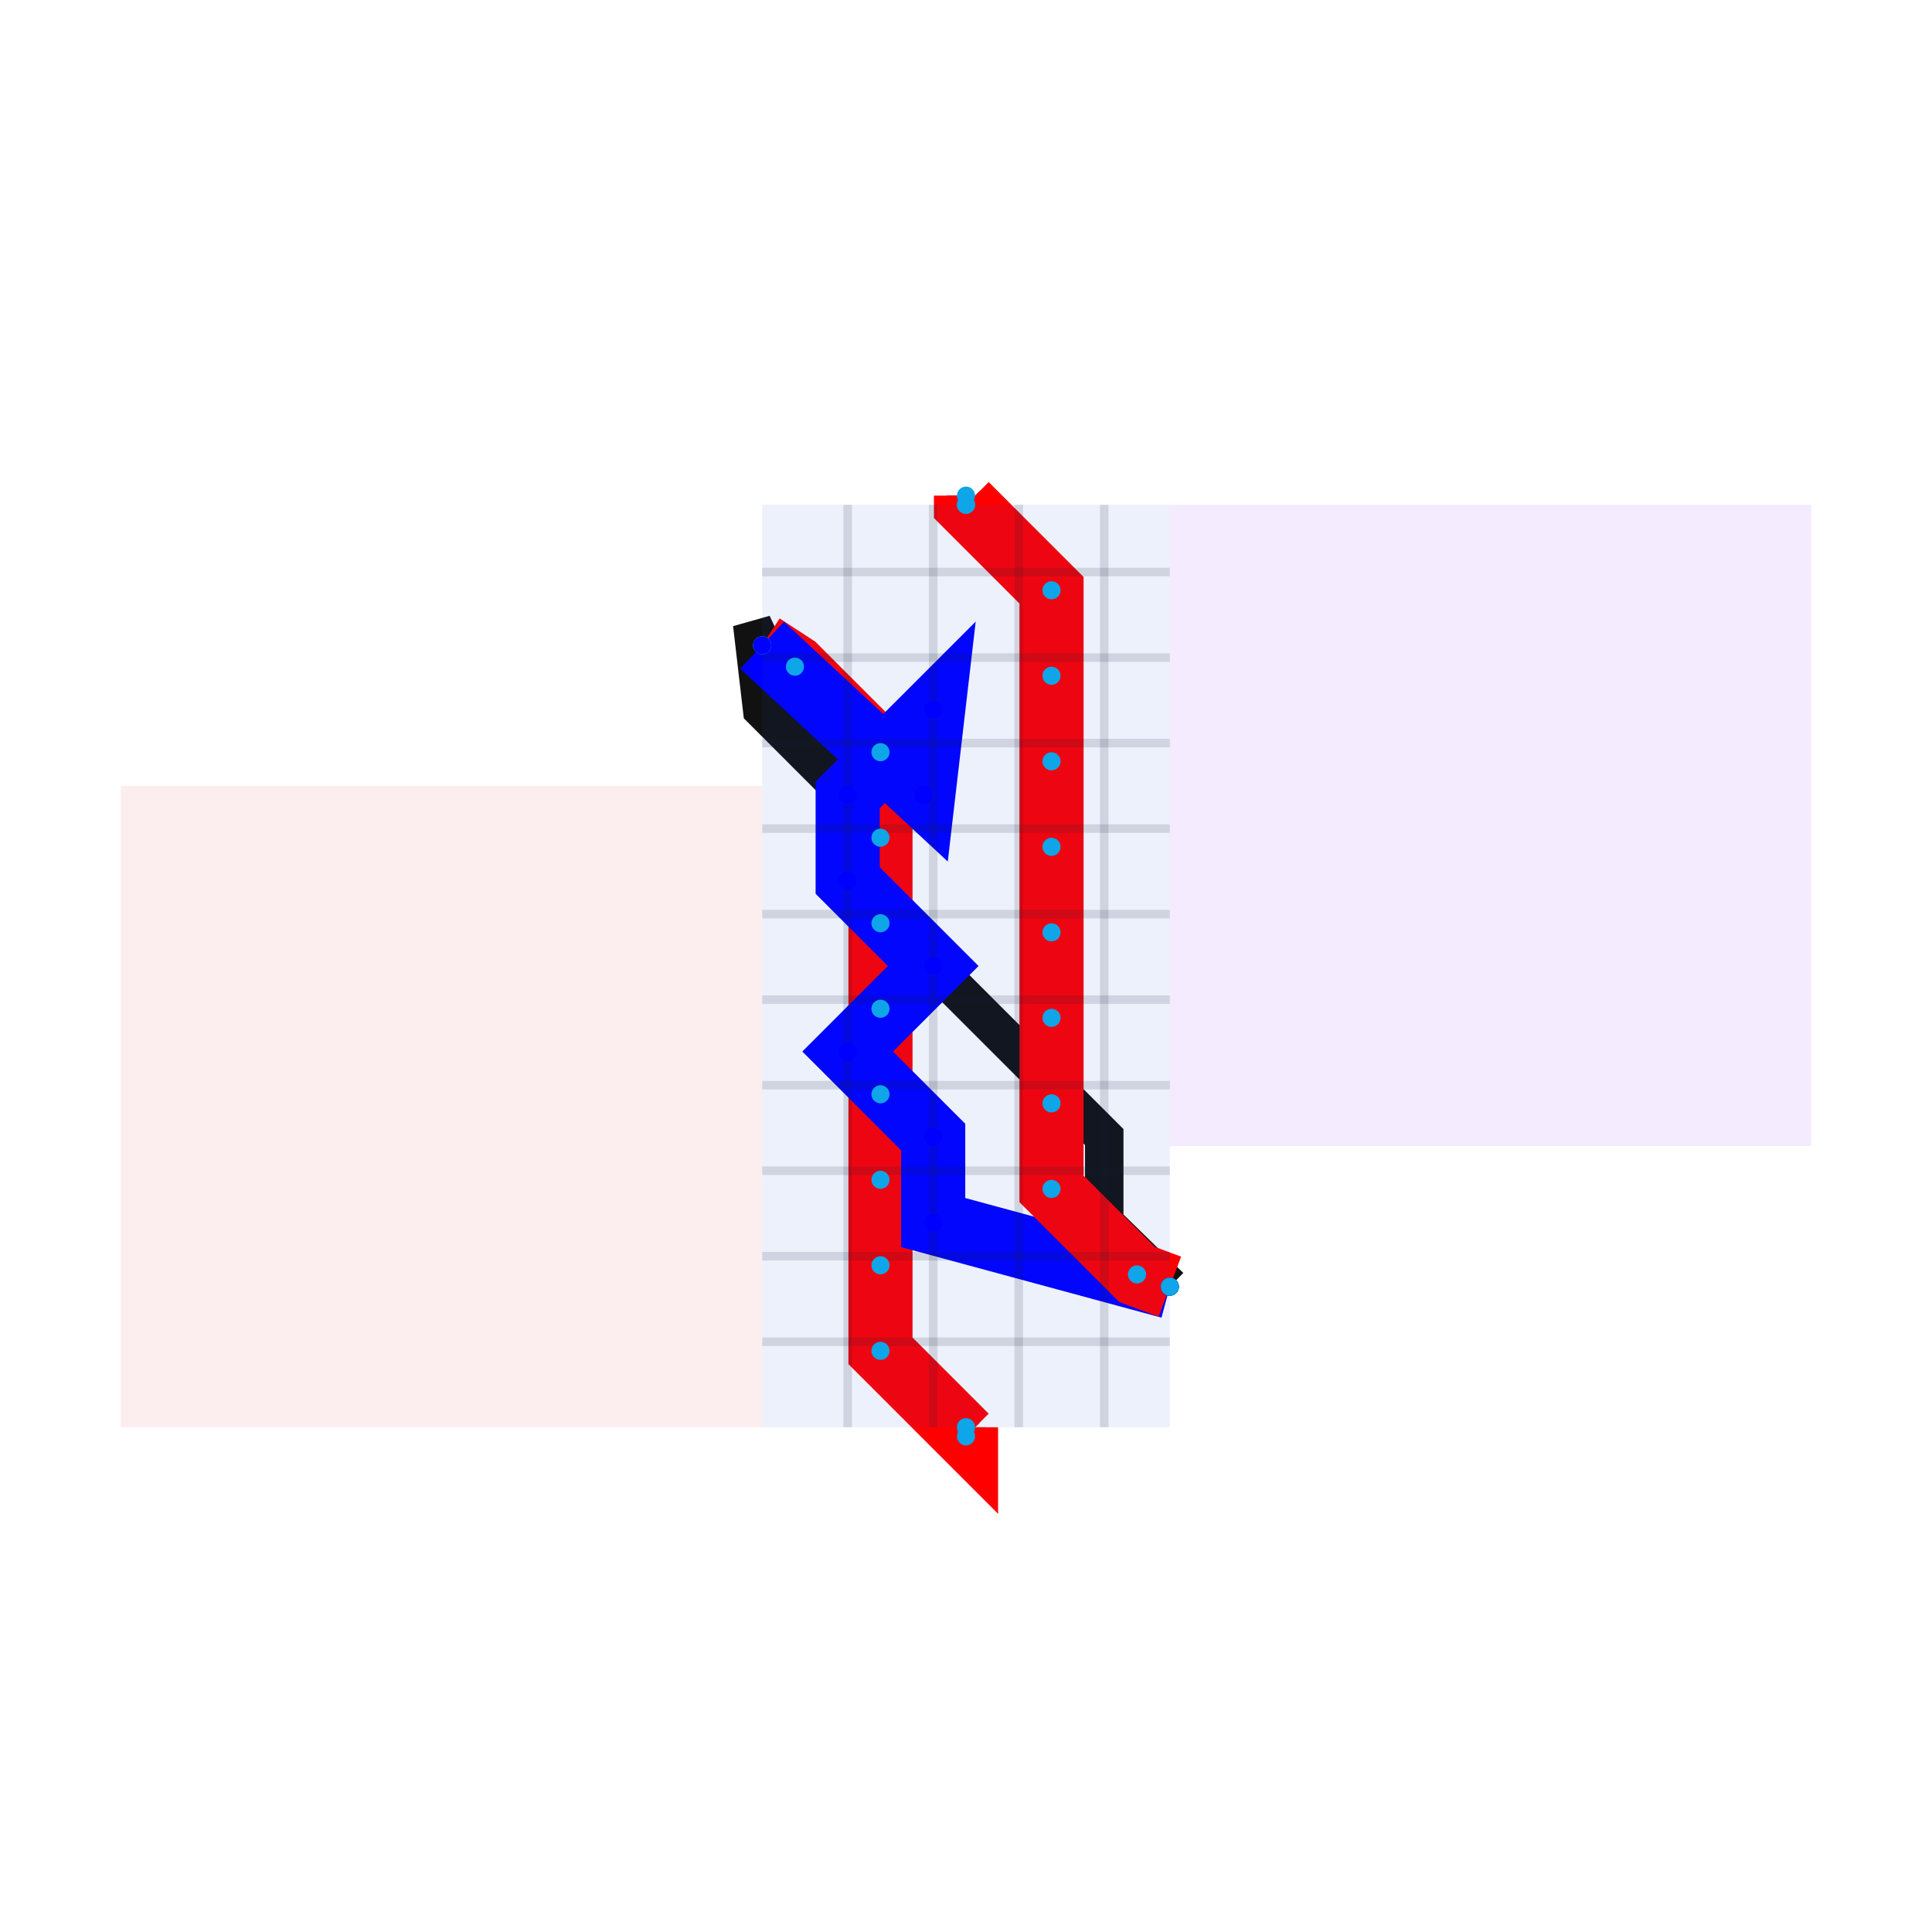
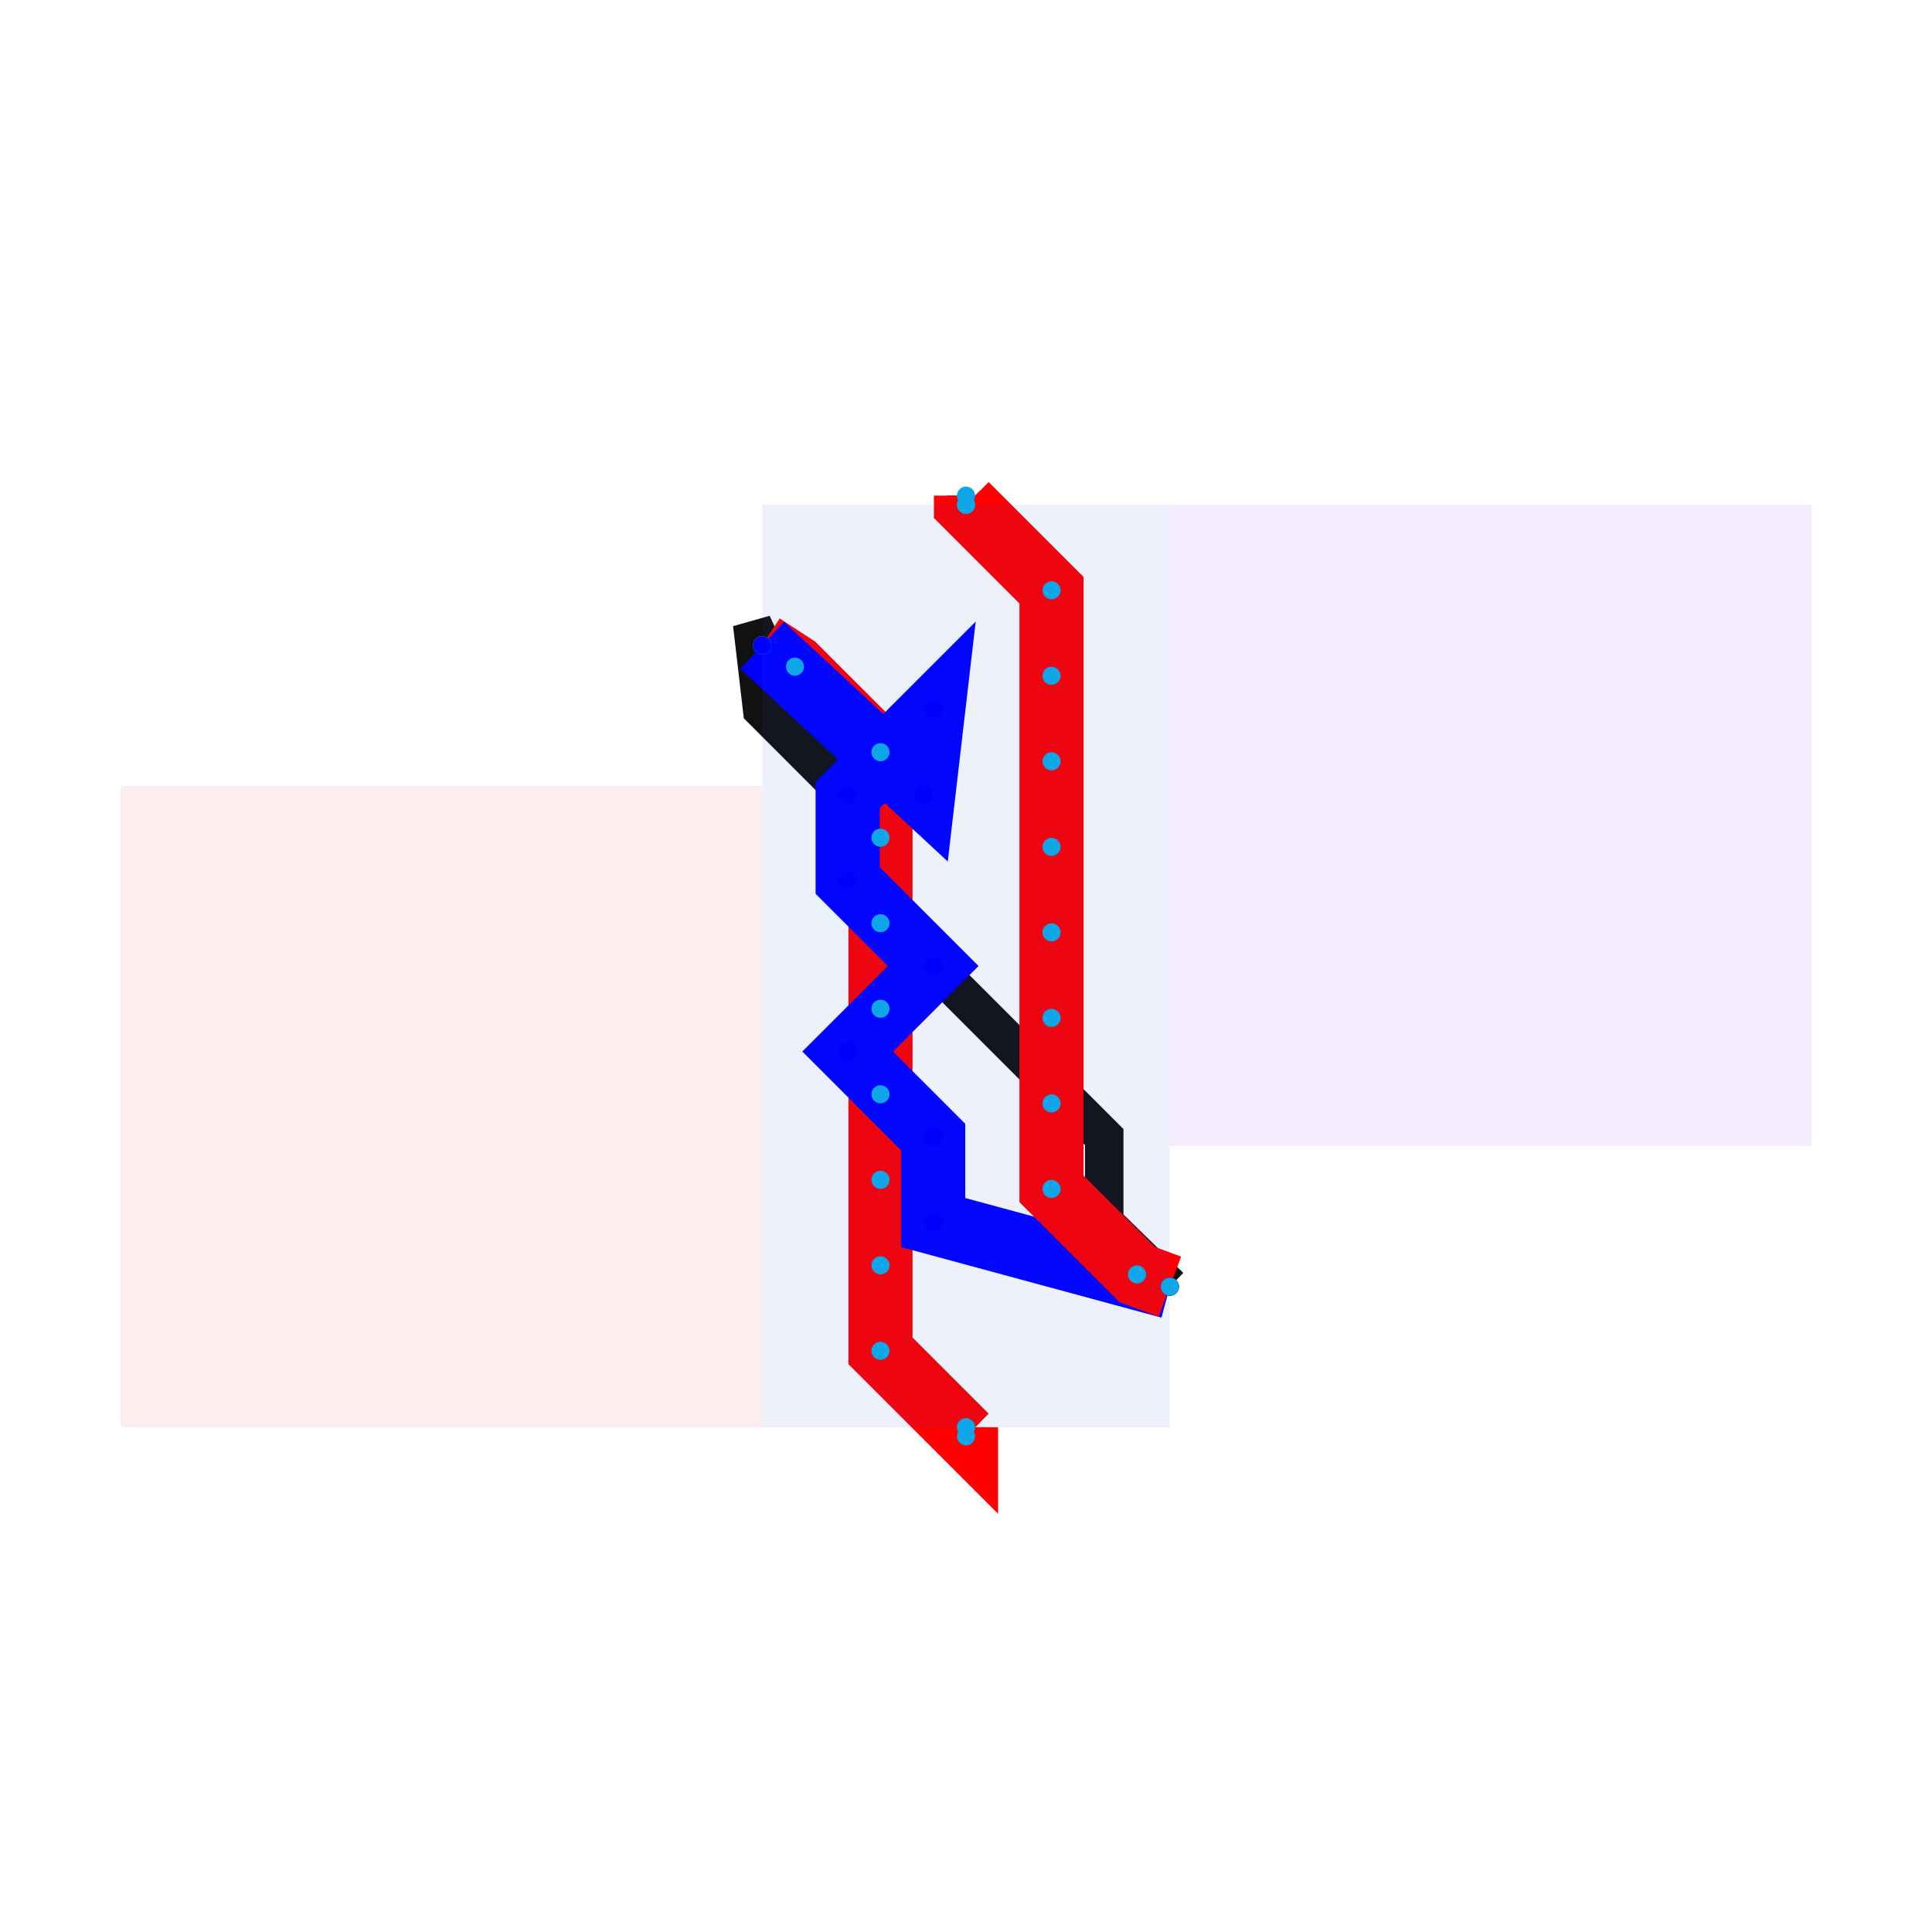
<svg xmlns="http://www.w3.org/2000/svg" width="640" height="640" viewBox="0 0 640 640">
  <rect width="100%" height="100%" fill="white" />
  <g>
    <polyline data-points="8,-7.078700187280202 8,-7.1000000000000005 7.8,-6.9 7.8,-6.7 7.8,-6.5 7.8,-6.3 7.8,-6.1 7.8,-5.8999999999999995 7.8,-5.699999999999999 7.8,-5.499999999999999 7.6,-5.299999999999999 7.523274200612883,-5.25" data-type="line" data-label="original:source_net_15_mst1" points="320,472.796 320,475.813 291.67,447.484 291.67,419.154 291.67,390.824 291.67,362.495 291.67,334.165 291.67,305.835 291.67,277.505 291.67,249.176 263.341,220.846 252.473,213.764" fill="none" stroke="#111111" stroke-width="12.748" />
  </g>
  <g>
    <polyline data-points="7.523274200612883,-5.25 7.5,-5.2 7.523274200612883,-5.4 7.723274200612884,-5.6000000000000005 7.723274200612884,-5.800000000000001 7.923274200612884,-6.000000000000001 8.123274200612883,-6.200000000000001 8.323274200612882,-6.400000000000001 8.323274200612882,-6.600000000000001 8.476725799387117,-6.75" data-type="line" data-label="original:source_net_8_mst2" points="252.473,213.764 249.176,206.681 252.473,235.011 280.802,263.341 280.802,291.67 309.132,320 337.462,348.33 365.791,376.659 365.791,404.989 387.527,426.236" fill="none" stroke="#111111" stroke-width="12.748" />
  </g>
  <g>
    <polyline data-points="8,-4.921299812719798 8,-4.9 8,-4.921299812719798 8.2,-5.121299812719799 8.2,-5.321299812719799 8.2,-5.521299812719799 8.2,-5.721299812719799 8.2,-5.921299812719799 8.2,-6.1212998127197995 8.2,-6.3212998127198 8.2,-6.5212998127198 8.399999999999999,-6.7212998127198 8.476725799387117,-6.75" data-type="line" data-label="original:source_net_17_mst2" points="320,167.204 320,164.187 320,167.204 348.33,195.534 348.33,223.863 348.33,252.193 348.33,280.523 348.33,308.852 348.33,337.182 348.33,365.512 348.33,393.841 376.659,422.171 387.527,426.236" fill="none" stroke="#111111" stroke-width="12.748" />
  </g>
  <g>
    <polyline data-points="8,-7.078700187280202 8,-7.1000000000000005 7.8,-6.9 7.8,-6.7 7.8,-6.5 7.8,-6.3 7.8,-6.1 7.8,-5.8999999999999995 7.8,-5.699999999999999 7.8,-5.499999999999999 7.6,-5.299999999999999 7.523274200612883,-5.25" data-type="line" data-label="source_net_15_mst1" points="320,472.796 320,475.813 291.67,447.484 291.67,419.154 291.67,390.824 291.67,362.495 291.67,334.165 291.67,305.835 291.67,277.505 291.67,249.176 263.341,220.846 252.473,213.764" fill="none" stroke="#FF0000" stroke-width="21.247" />
  </g>
  <g>
    <polyline data-points="7.523274200612883,-5.25 7.9,-5.6000000000000005 7.923274200612884,-5.4 7.723274200612883,-5.6000000000000005 7.723274200612883,-5.800000000000001 7.923274200612884,-6.000000000000001 7.723274200612883,-6.200000000000001 7.923274200612882,-6.400000000000001 7.923274200612882,-6.600000000000001 8.476725799387117,-6.75" data-type="line" data-label="source_net_8_mst2" points="252.473,213.764 305.835,263.341 309.132,235.011 280.802,263.341 280.802,291.67 309.132,320 280.802,348.33 309.132,376.659 309.132,404.989 387.527,426.236" fill="none" stroke="#0000FF" stroke-width="21.247" />
  </g>
  <g>
    <polyline data-points="8,-4.921299812719798 8,-4.9 8,-4.921299812719798 8.2,-5.121299812719799 8.2,-5.321299812719799 8.2,-5.521299812719799 8.2,-5.721299812719799 8.2,-5.921299812719799 8.2,-6.1212998127197995 8.2,-6.3212998127198 8.2,-6.5212998127198 8.399999999999999,-6.7212998127198 8.476725799387117,-6.75" data-type="line" data-label="source_net_17_mst2" points="320,167.204 320,164.187 320,167.204 348.33,195.534 348.33,223.863 348.33,252.193 348.33,280.523 348.33,308.852 348.33,337.182 348.33,365.512 348.33,393.841 376.659,422.171 387.527,426.236" fill="none" stroke="#FF0000" stroke-width="21.247" />
-   </g>
-   <g>
-     <polyline data-points="7.723274200612884,-7.078700187280202 7.723274200612884,-4.921299812719798" data-type="line" data-label="grid:v" points="280.802,472.796 280.802,167.204" fill="none" stroke="rgba(15, 23, 42, 0.14)" stroke-width="2.833" />
-   </g>
-   <g>
-     <polyline data-points="7.923274200612884,-7.078700187280202 7.923274200612884,-4.921299812719798" data-type="line" data-label="grid:v" points="309.132,472.796 309.132,167.204" fill="none" stroke="rgba(15, 23, 42, 0.14)" stroke-width="2.833" />
-   </g>
-   <g>
-     <polyline data-points="8.123274200612883,-7.078700187280202 8.123274200612883,-4.921299812719798" data-type="line" data-label="grid:v" points="337.462,472.796 337.462,167.204" fill="none" stroke="rgba(15, 23, 42, 0.14)" stroke-width="2.833" />
-   </g>
-   <g>
-     <polyline data-points="8.323274200612882,-7.078700187280202 8.323274200612882,-4.921299812719798" data-type="line" data-label="grid:v" points="365.791,472.796 365.791,167.204" fill="none" stroke="rgba(15, 23, 42, 0.14)" stroke-width="2.833" />
-   </g>
-   <g>
-     <polyline data-points="7.523274200612883,-6.878700187280201 8.476725799387117,-6.878700187280201" data-type="line" data-label="grid:h" points="252.473,444.466 387.527,444.466" fill="none" stroke="rgba(15, 23, 42, 0.14)" stroke-width="2.833" />
-   </g>
-   <g>
-     <polyline data-points="7.523274200612883,-6.678700187280201 8.476725799387117,-6.678700187280201" data-type="line" data-label="grid:h" points="252.473,416.137 387.527,416.137" fill="none" stroke="rgba(15, 23, 42, 0.14)" stroke-width="2.833" />
-   </g>
-   <g>
-     <polyline data-points="7.523274200612883,-6.478700187280201 8.476725799387117,-6.478700187280201" data-type="line" data-label="grid:h" points="252.473,387.807 387.527,387.807" fill="none" stroke="rgba(15, 23, 42, 0.14)" stroke-width="2.833" />
-   </g>
-   <g>
-     <polyline data-points="7.523274200612883,-6.278700187280201 8.476725799387117,-6.278700187280201" data-type="line" data-label="grid:h" points="252.473,359.477 387.527,359.477" fill="none" stroke="rgba(15, 23, 42, 0.14)" stroke-width="2.833" />
-   </g>
-   <g>
-     <polyline data-points="7.523274200612883,-6.078700187280201 8.476725799387117,-6.078700187280201" data-type="line" data-label="grid:h" points="252.473,331.148 387.527,331.148" fill="none" stroke="rgba(15, 23, 42, 0.14)" stroke-width="2.833" />
-   </g>
-   <g>
-     <polyline data-points="7.523274200612883,-5.8787001872802005 8.476725799387117,-5.8787001872802005" data-type="line" data-label="grid:h" points="252.473,302.818 387.527,302.818" fill="none" stroke="rgba(15, 23, 42, 0.14)" stroke-width="2.833" />
-   </g>
-   <g>
-     <polyline data-points="7.523274200612883,-5.6787001872802 8.476725799387117,-5.6787001872802" data-type="line" data-label="grid:h" points="252.473,274.488 387.527,274.488" fill="none" stroke="rgba(15, 23, 42, 0.14)" stroke-width="2.833" />
-   </g>
-   <g>
-     <polyline data-points="7.523274200612883,-5.4787001872802 8.476725799387117,-5.4787001872802" data-type="line" data-label="grid:h" points="252.473,246.159 387.527,246.159" fill="none" stroke="rgba(15, 23, 42, 0.14)" stroke-width="2.833" />
-   </g>
-   <g>
-     <polyline data-points="7.523274200612883,-5.2787001872802 8.476725799387117,-5.2787001872802" data-type="line" data-label="grid:h" points="252.473,217.829 387.527,217.829" fill="none" stroke="rgba(15, 23, 42, 0.14)" stroke-width="2.833" />
-   </g>
-   <g>
-     <polyline data-points="7.523274200612883,-5.0787001872802 8.476725799387117,-5.0787001872802" data-type="line" data-label="grid:h" points="252.473,189.499 387.527,189.499" fill="none" stroke="rgba(15, 23, 42, 0.14)" stroke-width="2.833" />
  </g>
  <g>
    <rect data-type="rect" data-label="cmn_68" data-x="8" data-y="-6" x="252.473" y="167.204" width="135.055" height="305.592" fill="rgba(29, 78, 216, 0.08)" stroke="#1d4ed8" stroke-width="0.007" />
  </g>
  <g>
    <rect data-type="rect" data-label="obstacle:oval:0" data-x="9.226725799387117" data-y="-5.671299812719798" x="387.527" y="167.204" width="212.473" height="212.473" fill="rgba(168, 85, 247, 0.12)" stroke="#a855f7" stroke-width="0.007" />
  </g>
  <g>
    <rect data-type="rect" data-label="obstacle:rect:1" data-x="6.773274200612883" data-y="-6.328700187280202" x="40" y="260.324" width="212.473" height="212.473" fill="rgba(220, 38, 38, 0.08)" stroke="#dc2626" stroke-width="0.007" />
  </g>
  <g>
    <circle data-type="point" data-label="source_net_17_mst2" data-x="8" data-y="-4.921299812719798" cx="320" cy="167.204" r="3" fill="#0f766e" />
  </g>
  <g>
    <circle data-type="point" data-label="source_net_17_mst2" data-x="8.476725799387117" data-y="-6.75" cx="387.527" cy="426.236" r="3" fill="#0f766e" />
  </g>
  <g>
    <circle data-type="point" data-label="source_net_8_mst2" data-x="7.523274200612883" data-y="-5.25" cx="252.473" cy="213.764" r="3" fill="#0f766e" />
  </g>
  <g>
    <circle data-type="point" data-label="source_net_8_mst2" data-x="8.476725799387117" data-y="-6.75" cx="387.527" cy="426.236" r="3" fill="#0f766e" />
  </g>
  <g>
    <circle data-type="point" data-label="source_net_15_mst1" data-x="8" data-y="-7.078700187280202" cx="320" cy="472.796" r="3" fill="#0f766e" />
  </g>
  <g>
    <circle data-type="point" data-label="source_net_15_mst1" data-x="7.523274200612883" data-y="-5.25" cx="252.473" cy="213.764" r="3" fill="#0f766e" />
  </g>
  <g>
    <circle data-type="point" data-label="" data-x="8" data-y="-7.078700187280202" cx="320" cy="472.796" r="3" fill="#0ea5e9" />
  </g>
  <g>
    <circle data-type="point" data-label="" data-x="8" data-y="-7.1000000000000005" cx="320" cy="475.813" r="3" fill="#0ea5e9" />
  </g>
  <g>
    <circle data-type="point" data-label="" data-x="7.8" data-y="-6.9" cx="291.67" cy="447.484" r="3" fill="#0ea5e9" />
  </g>
  <g>
    <circle data-type="point" data-label="" data-x="7.8" data-y="-6.7" cx="291.67" cy="419.154" r="3" fill="#0ea5e9" />
  </g>
  <g>
    <circle data-type="point" data-label="" data-x="7.8" data-y="-6.5" cx="291.67" cy="390.824" r="3" fill="#0ea5e9" />
  </g>
  <g>
    <circle data-type="point" data-label="" data-x="7.8" data-y="-6.3" cx="291.67" cy="362.495" r="3" fill="#0ea5e9" />
  </g>
  <g>
    <circle data-type="point" data-label="" data-x="7.8" data-y="-6.1" cx="291.67" cy="334.165" r="3" fill="#0ea5e9" />
  </g>
  <g>
    <circle data-type="point" data-label="" data-x="7.8" data-y="-5.8999999999999995" cx="291.67" cy="305.835" r="3" fill="#0ea5e9" />
  </g>
  <g>
    <circle data-type="point" data-label="" data-x="7.8" data-y="-5.699999999999999" cx="291.67" cy="277.505" r="3" fill="#0ea5e9" />
  </g>
  <g>
    <circle data-type="point" data-label="" data-x="7.8" data-y="-5.499999999999999" cx="291.67" cy="249.176" r="3" fill="#0ea5e9" />
  </g>
  <g>
    <circle data-type="point" data-label="" data-x="7.6" data-y="-5.299999999999999" cx="263.341" cy="220.846" r="3" fill="#0ea5e9" />
  </g>
  <g>
    <circle data-type="point" data-label="" data-x="7.523274200612883" data-y="-5.25" cx="252.473" cy="213.764" r="3" fill="#0ea5e9" />
  </g>
  <g>
    <circle data-type="point" data-label="" data-x="7.523274200612883" data-y="-5.25" cx="252.473" cy="213.764" r="3" fill="#0000FF" />
  </g>
  <g>
    <circle data-type="point" data-label="" data-x="7.9" data-y="-5.6000000000000005" cx="305.835" cy="263.341" r="3" fill="#0000FF" />
  </g>
  <g>
    <circle data-type="point" data-label="" data-x="7.923274200612884" data-y="-5.4" cx="309.132" cy="235.011" r="3" fill="#0000FF" />
  </g>
  <g>
    <circle data-type="point" data-label="" data-x="7.723274200612883" data-y="-5.6000000000000005" cx="280.802" cy="263.341" r="3" fill="#0000FF" />
  </g>
  <g>
    <circle data-type="point" data-label="" data-x="7.723274200612883" data-y="-5.800000000000001" cx="280.802" cy="291.67" r="3" fill="#0000FF" />
  </g>
  <g>
    <circle data-type="point" data-label="" data-x="7.923274200612884" data-y="-6.000000000000001" cx="309.132" cy="320" r="3" fill="#0000FF" />
  </g>
  <g>
    <circle data-type="point" data-label="" data-x="7.723274200612883" data-y="-6.200000000000001" cx="280.802" cy="348.33" r="3" fill="#0000FF" />
  </g>
  <g>
    <circle data-type="point" data-label="" data-x="7.923274200612882" data-y="-6.400000000000001" cx="309.132" cy="376.659" r="3" fill="#0000FF" />
  </g>
  <g>
    <circle data-type="point" data-label="" data-x="7.923274200612882" data-y="-6.600000000000001" cx="309.132" cy="404.989" r="3" fill="#0000FF" />
  </g>
  <g>
    <circle data-type="point" data-label="" data-x="8.476725799387117" data-y="-6.75" cx="387.527" cy="426.236" r="3" fill="#0000FF" />
  </g>
  <g>
    <circle data-type="point" data-label="" data-x="8" data-y="-4.921299812719798" cx="320" cy="167.204" r="3" fill="#0ea5e9" />
  </g>
  <g>
    <circle data-type="point" data-label="" data-x="8" data-y="-4.9" cx="320" cy="164.187" r="3" fill="#0ea5e9" />
  </g>
  <g>
    <circle data-type="point" data-label="" data-x="8" data-y="-4.921299812719798" cx="320" cy="167.204" r="3" fill="#0ea5e9" />
  </g>
  <g>
    <circle data-type="point" data-label="" data-x="8.2" data-y="-5.121299812719799" cx="348.33" cy="195.534" r="3" fill="#0ea5e9" />
  </g>
  <g>
    <circle data-type="point" data-label="" data-x="8.2" data-y="-5.321299812719799" cx="348.33" cy="223.863" r="3" fill="#0ea5e9" />
  </g>
  <g>
    <circle data-type="point" data-label="" data-x="8.2" data-y="-5.521299812719799" cx="348.33" cy="252.193" r="3" fill="#0ea5e9" />
  </g>
  <g>
    <circle data-type="point" data-label="" data-x="8.2" data-y="-5.721299812719799" cx="348.33" cy="280.523" r="3" fill="#0ea5e9" />
  </g>
  <g>
    <circle data-type="point" data-label="" data-x="8.2" data-y="-5.921299812719799" cx="348.33" cy="308.852" r="3" fill="#0ea5e9" />
  </g>
  <g>
    <circle data-type="point" data-label="" data-x="8.2" data-y="-6.1212998127197995" cx="348.33" cy="337.182" r="3" fill="#0ea5e9" />
  </g>
  <g>
    <circle data-type="point" data-label="" data-x="8.2" data-y="-6.3212998127198" cx="348.33" cy="365.512" r="3" fill="#0ea5e9" />
  </g>
  <g>
    <circle data-type="point" data-label="" data-x="8.2" data-y="-6.5212998127198" cx="348.33" cy="393.841" r="3" fill="#0ea5e9" />
  </g>
  <g>
    <circle data-type="point" data-label="" data-x="8.399999999999999" data-y="-6.7212998127198" cx="376.659" cy="422.171" r="3" fill="#0ea5e9" />
  </g>
  <g>
    <circle data-type="point" data-label="" data-x="8.476725799387117" data-y="-6.75" cx="387.527" cy="426.236" r="3" fill="#0ea5e9" />
  </g>
  <g id="crosshair" style="display: none">
    <line id="crosshair-h" y1="0" y2="640" stroke="#666" stroke-width="0.5" />
    <line id="crosshair-v" x1="0" x2="640" stroke="#666" stroke-width="0.5" />
    <text id="coordinates" font-family="monospace" font-size="12" fill="#666" />
  </g>
</svg>
